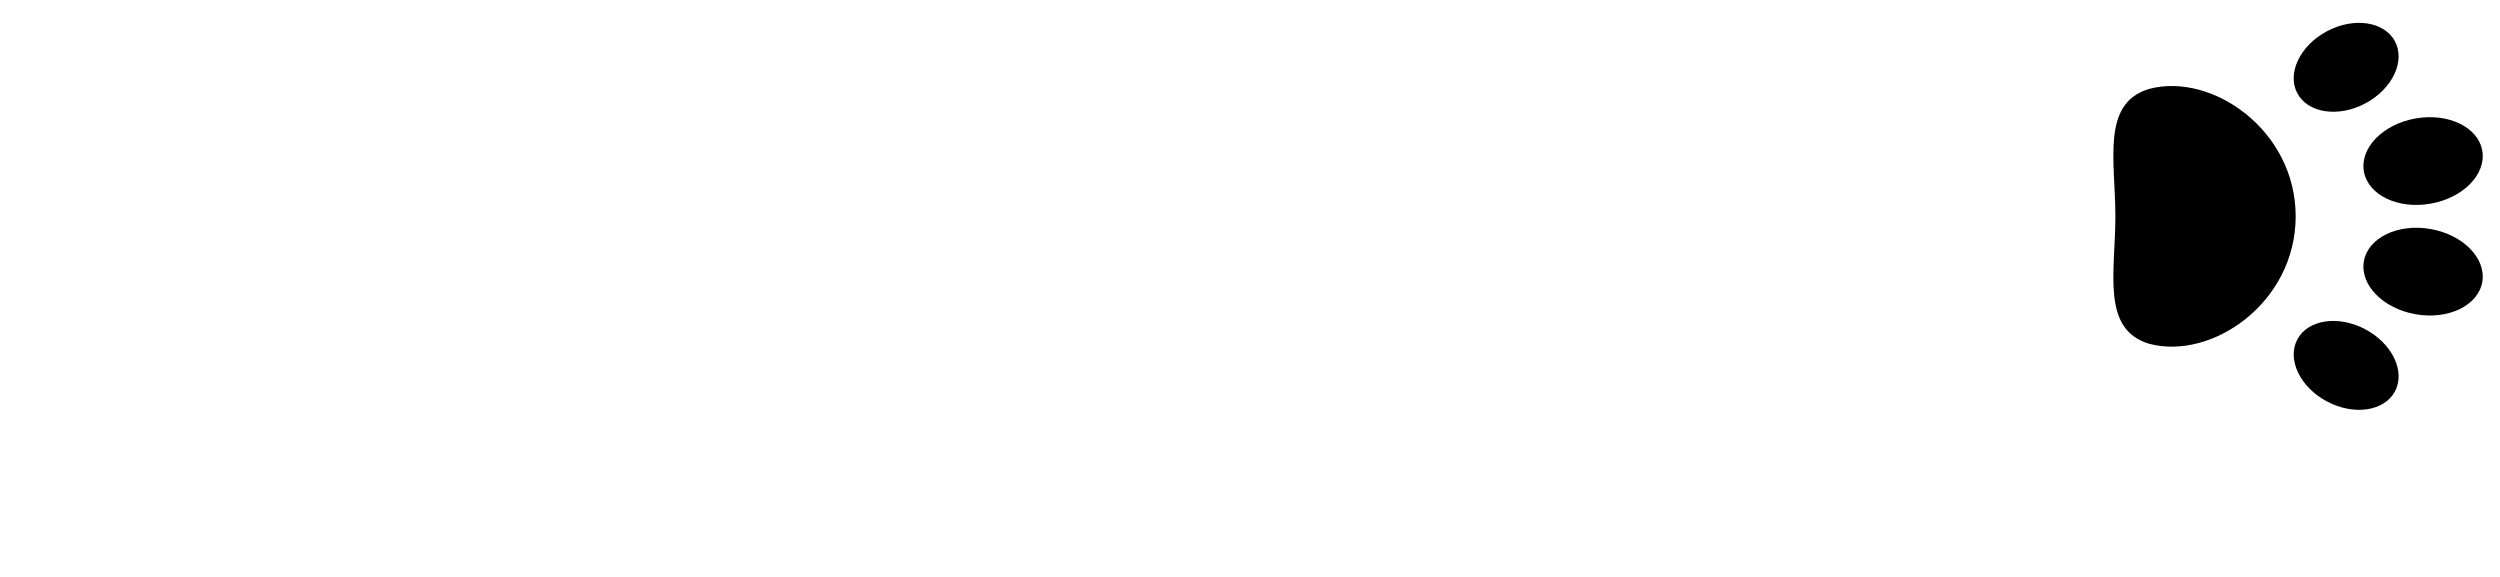
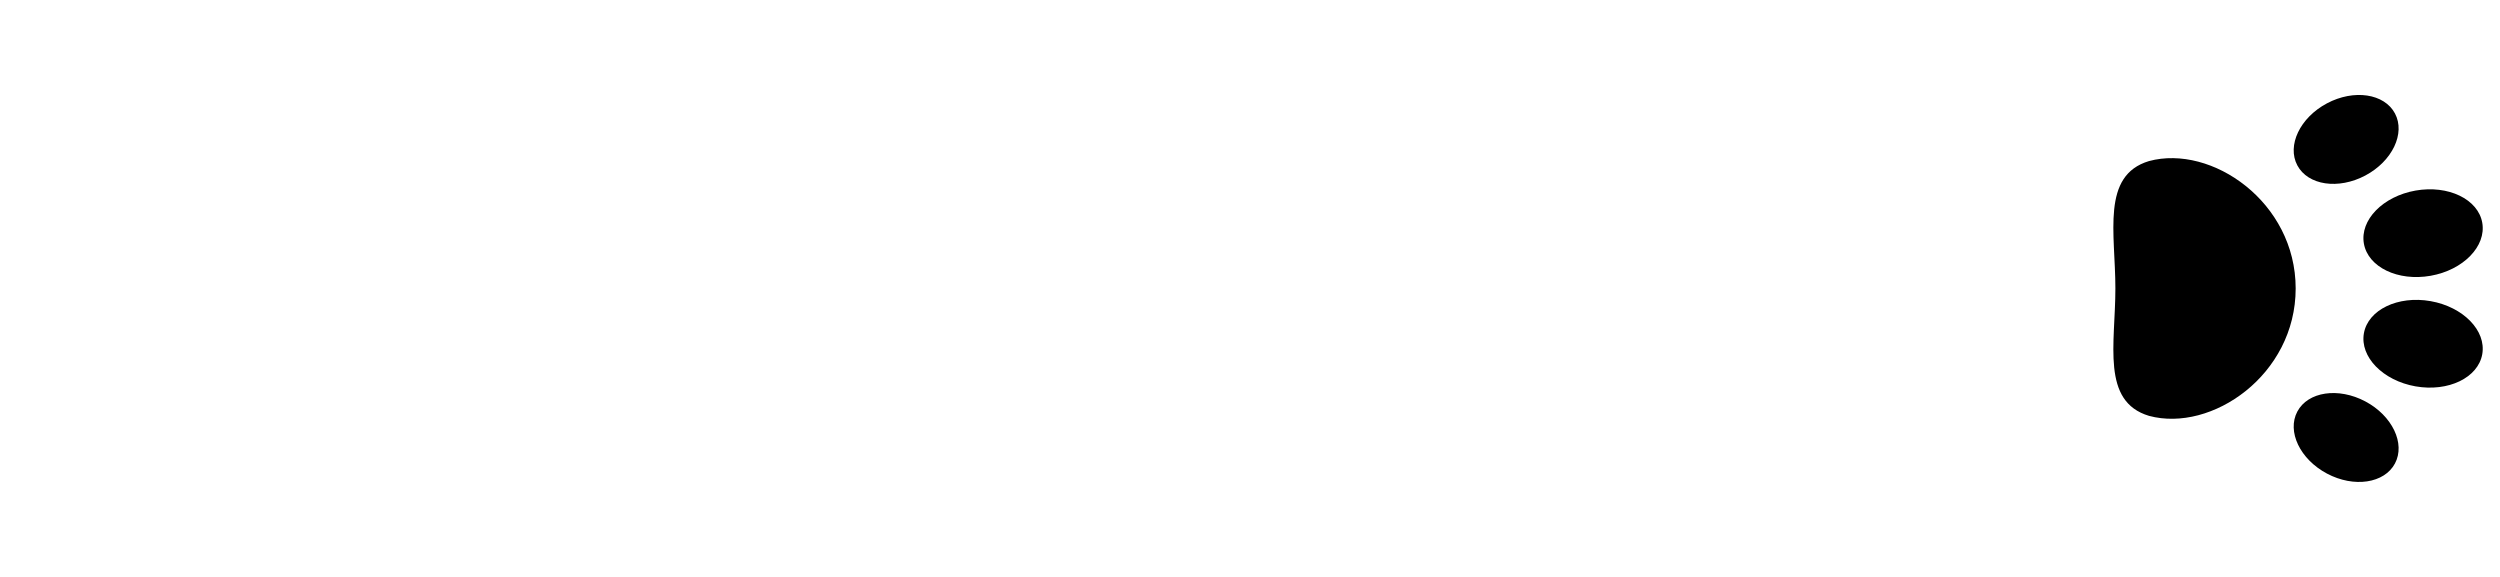
<svg xmlns="http://www.w3.org/2000/svg" viewBox="0 0 104 24">
-   <g transform="translate(0 -3)">
+   <g transform="translate(0 0)">
    <g transform="translate(94 12) rotate(90)">
      <path d="M0,-1.5C3.6,-1.5 6,2 5.3,4.6C4.7,6.6 2.3,6 0,6C-2.3,6 -4.7,6.6 -5.3,4.6C-6,2 -3.6,-1.5 0,-1.5Z" />
      <ellipse cx="-6.20" cy="-3.60" rx="1.7" ry="2.3" transform="rotate(-28 -6.20 -3.60)" />
      <ellipse cx="-2.30" cy="-6.80" rx="1.8" ry="2.5" transform="rotate(-10 -2.30 -6.80)" />
      <ellipse cx="2.30" cy="-6.80" rx="1.8" ry="2.5" transform="rotate(10 2.30 -6.80)" />
      <ellipse cx="6.20" cy="-3.60" rx="1.7" ry="2.3" transform="rotate(28 6.20 -3.60)" />
    </g>
  </g>
</svg>
